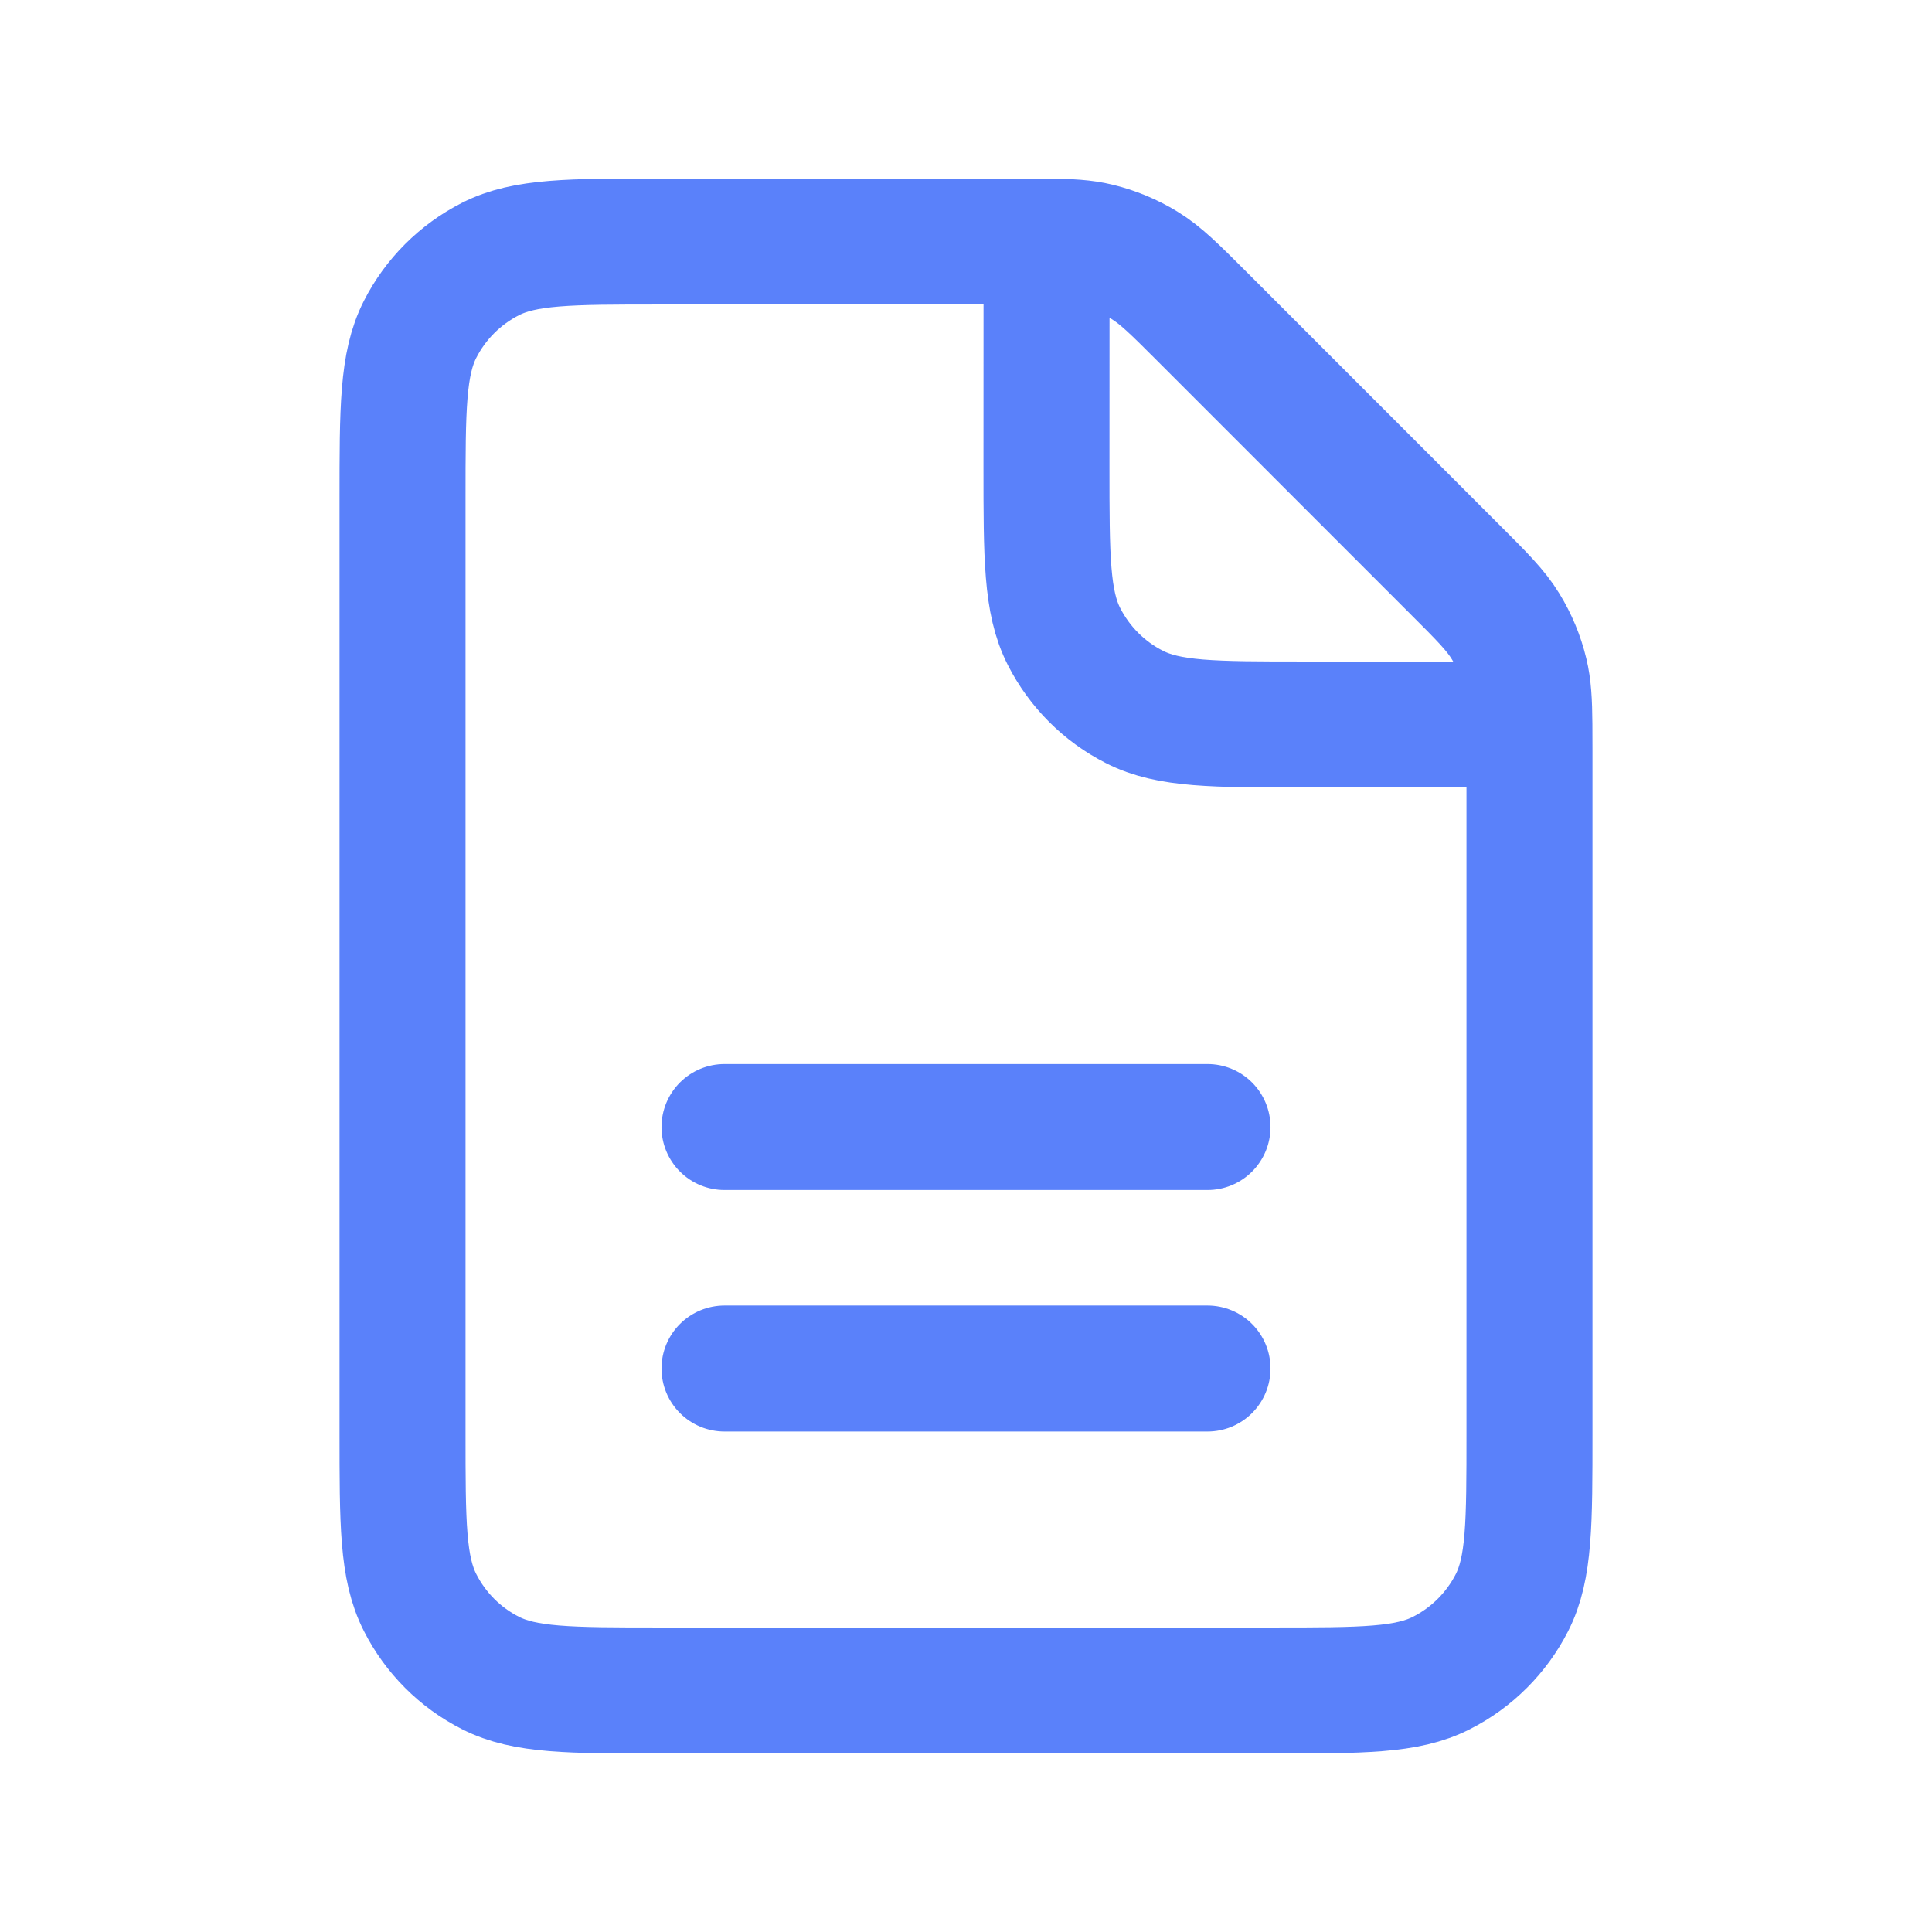
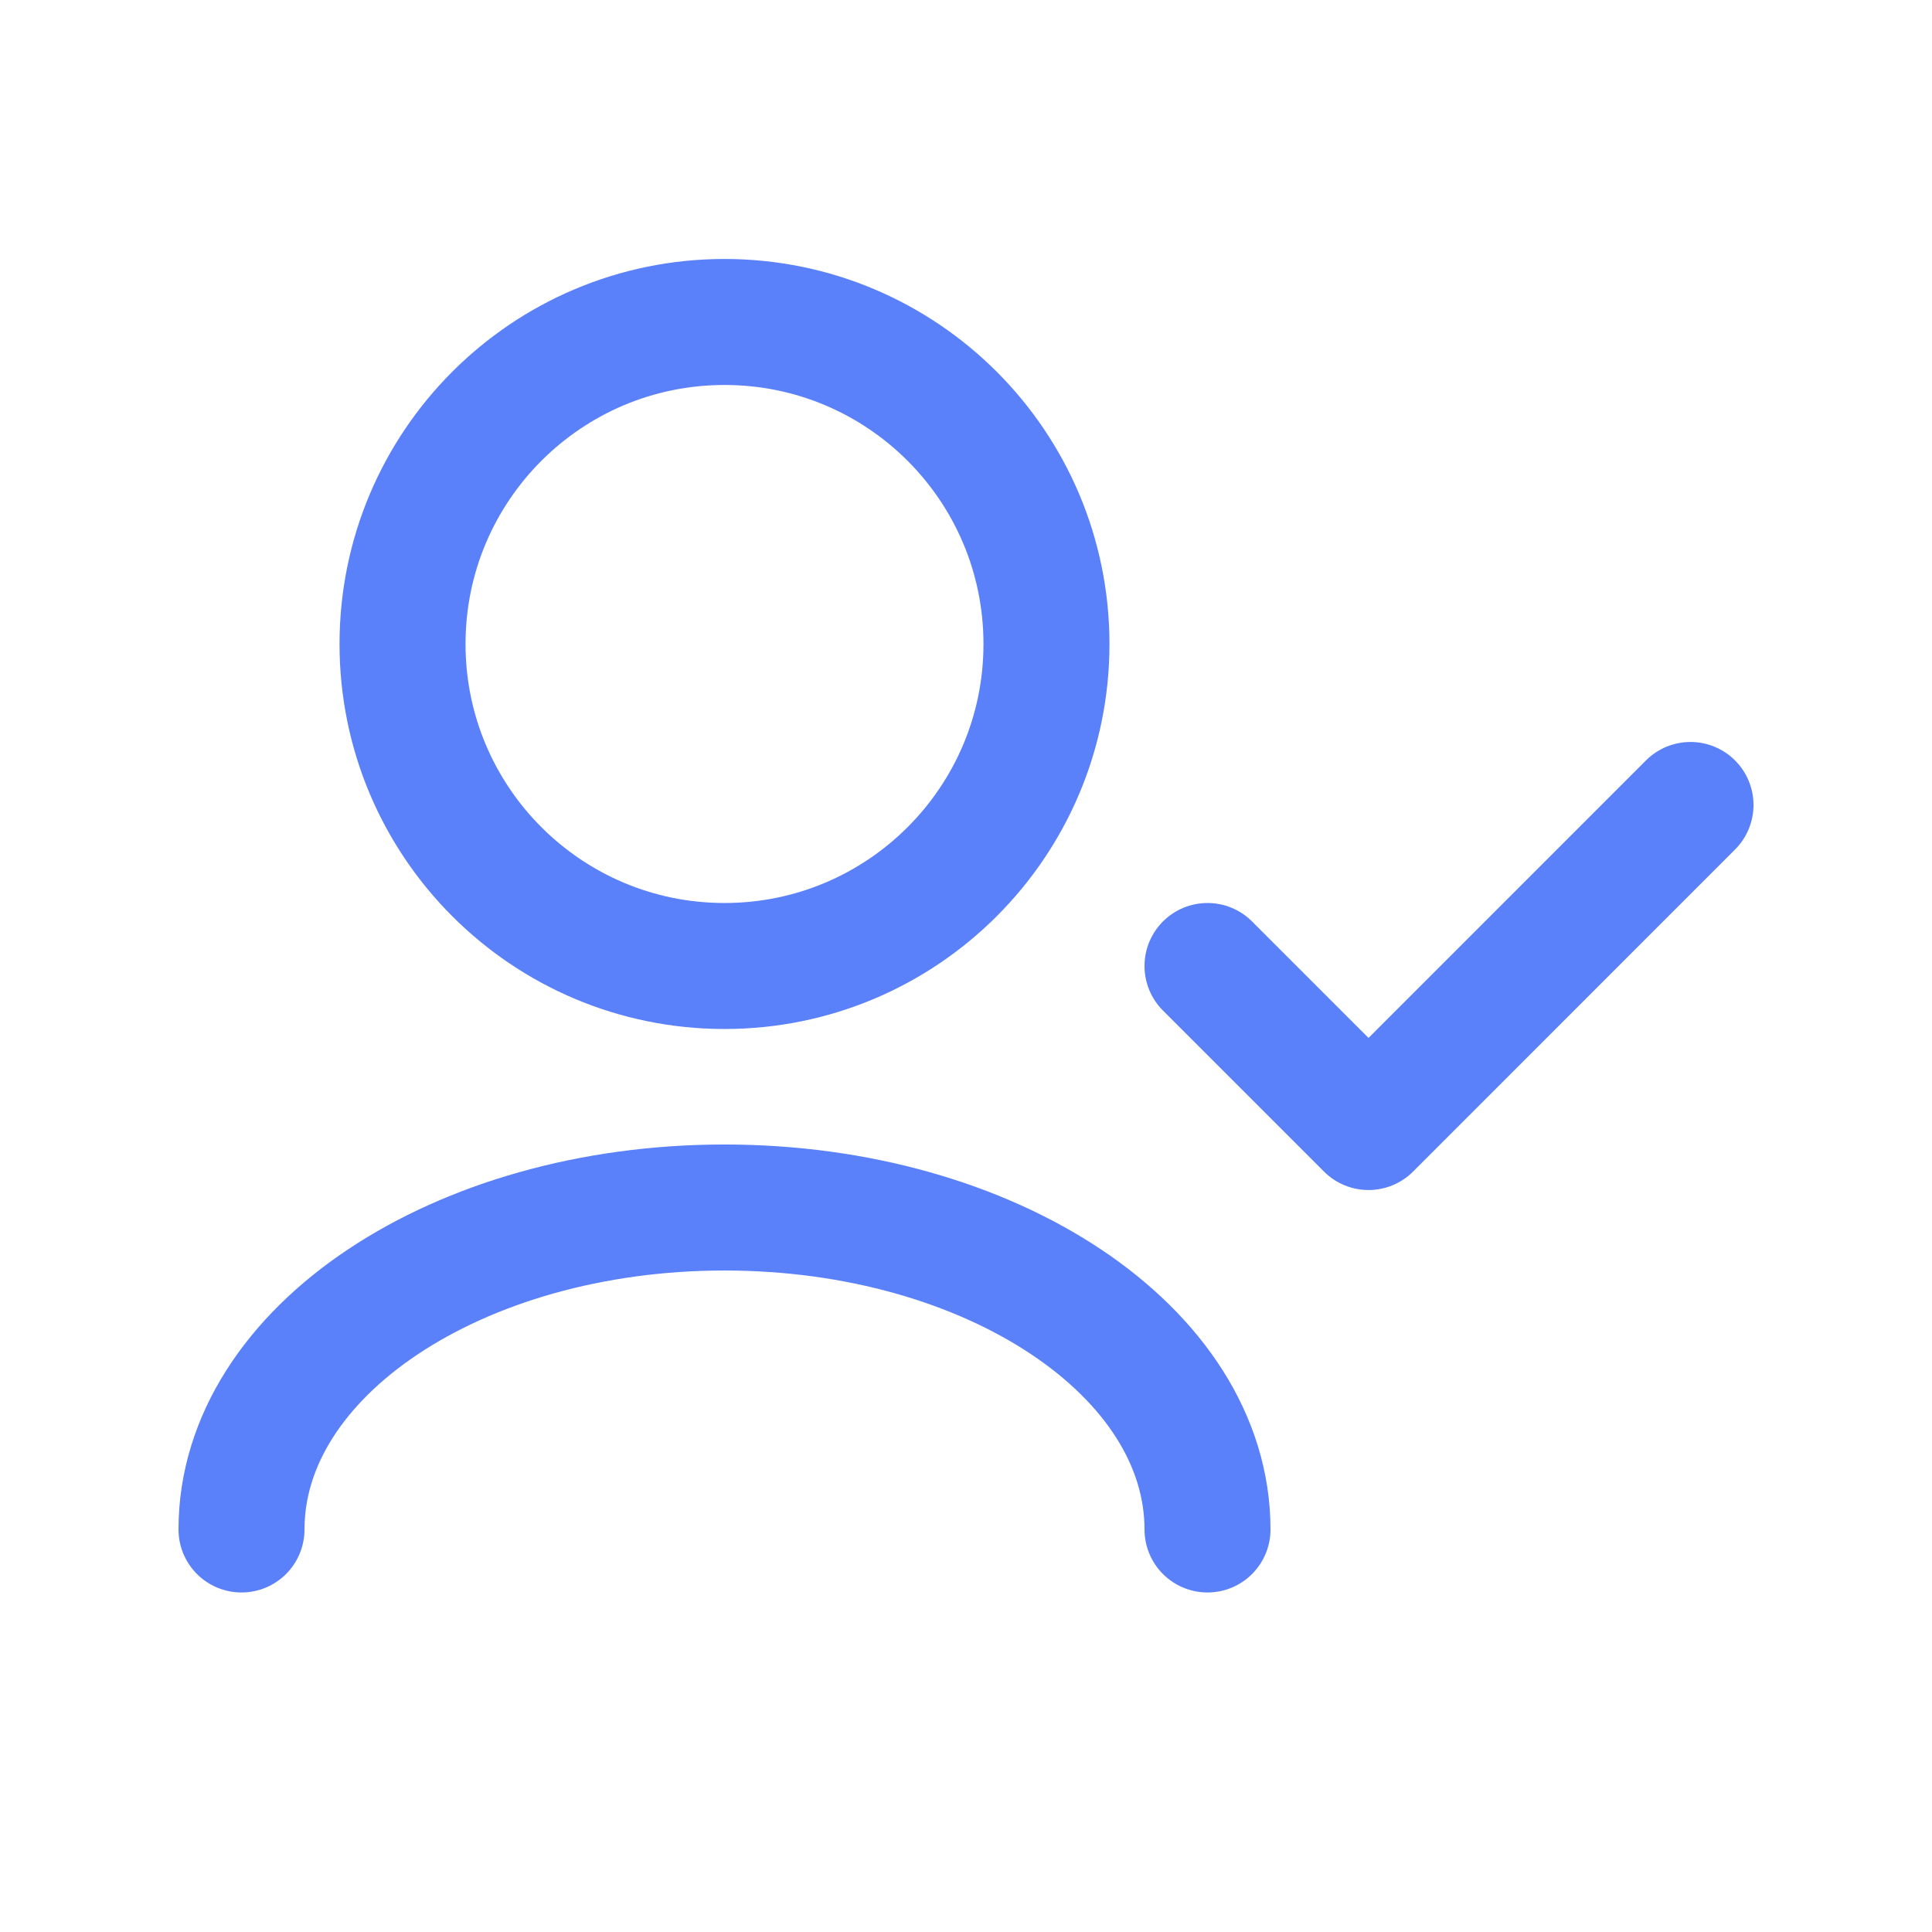
<svg xmlns="http://www.w3.org/2000/svg" width="23" height="23" viewBox="0 0 23 23" fill="none">
-   <path d="M8.625 16.292H14.375M8.625 13.417H14.375M12.459 2.876C12.367 2.875 12.264 2.875 12.147 2.875H7.859C6.785 2.875 6.248 2.875 5.838 3.084C5.477 3.268 5.184 3.561 5.001 3.921C4.792 4.331 4.792 4.868 4.792 5.942V17.058C4.792 18.132 4.792 18.668 5.001 19.078C5.184 19.439 5.477 19.733 5.838 19.916C6.248 20.125 6.784 20.125 7.855 20.125L15.145 20.125C16.216 20.125 16.752 20.125 17.161 19.916C17.522 19.733 17.816 19.439 18 19.078C18.208 18.669 18.208 18.133 18.208 17.062V8.937C18.208 8.82 18.208 8.717 18.207 8.625M12.459 2.876C12.732 2.878 12.905 2.888 13.07 2.928C13.265 2.975 13.453 3.053 13.624 3.158C13.818 3.276 13.984 3.442 14.315 3.773L17.31 6.769C17.642 7.1 17.807 7.265 17.925 7.459C18.03 7.63 18.108 7.817 18.155 8.013C18.195 8.178 18.205 8.351 18.207 8.625M12.459 2.876L12.458 5.559C12.458 6.632 12.458 7.168 12.667 7.578C12.851 7.939 13.144 8.233 13.505 8.416C13.914 8.625 14.451 8.625 15.522 8.625H18.207" stroke="#5A81FA" stroke-width="1.5" stroke-linecap="round" stroke-linejoin="round" />
+   <path d="M14.375 18.208C14.375 16.091 11.801 14.375 8.625 14.375C5.449 14.375 2.875 16.091 2.875 18.208M20.125 9.583L16.292 13.417L14.375 11.5M8.625 11.5C6.508 11.5 4.792 9.784 4.792 7.667C4.792 5.549 6.508 3.833 8.625 3.833C10.742 3.833 12.458 5.549 12.458 7.667C12.458 9.784 10.742 11.5 8.625 11.5Z" stroke="#5A81FA" stroke-width="1.5" stroke-linecap="round" stroke-linejoin="round" />
</svg>
